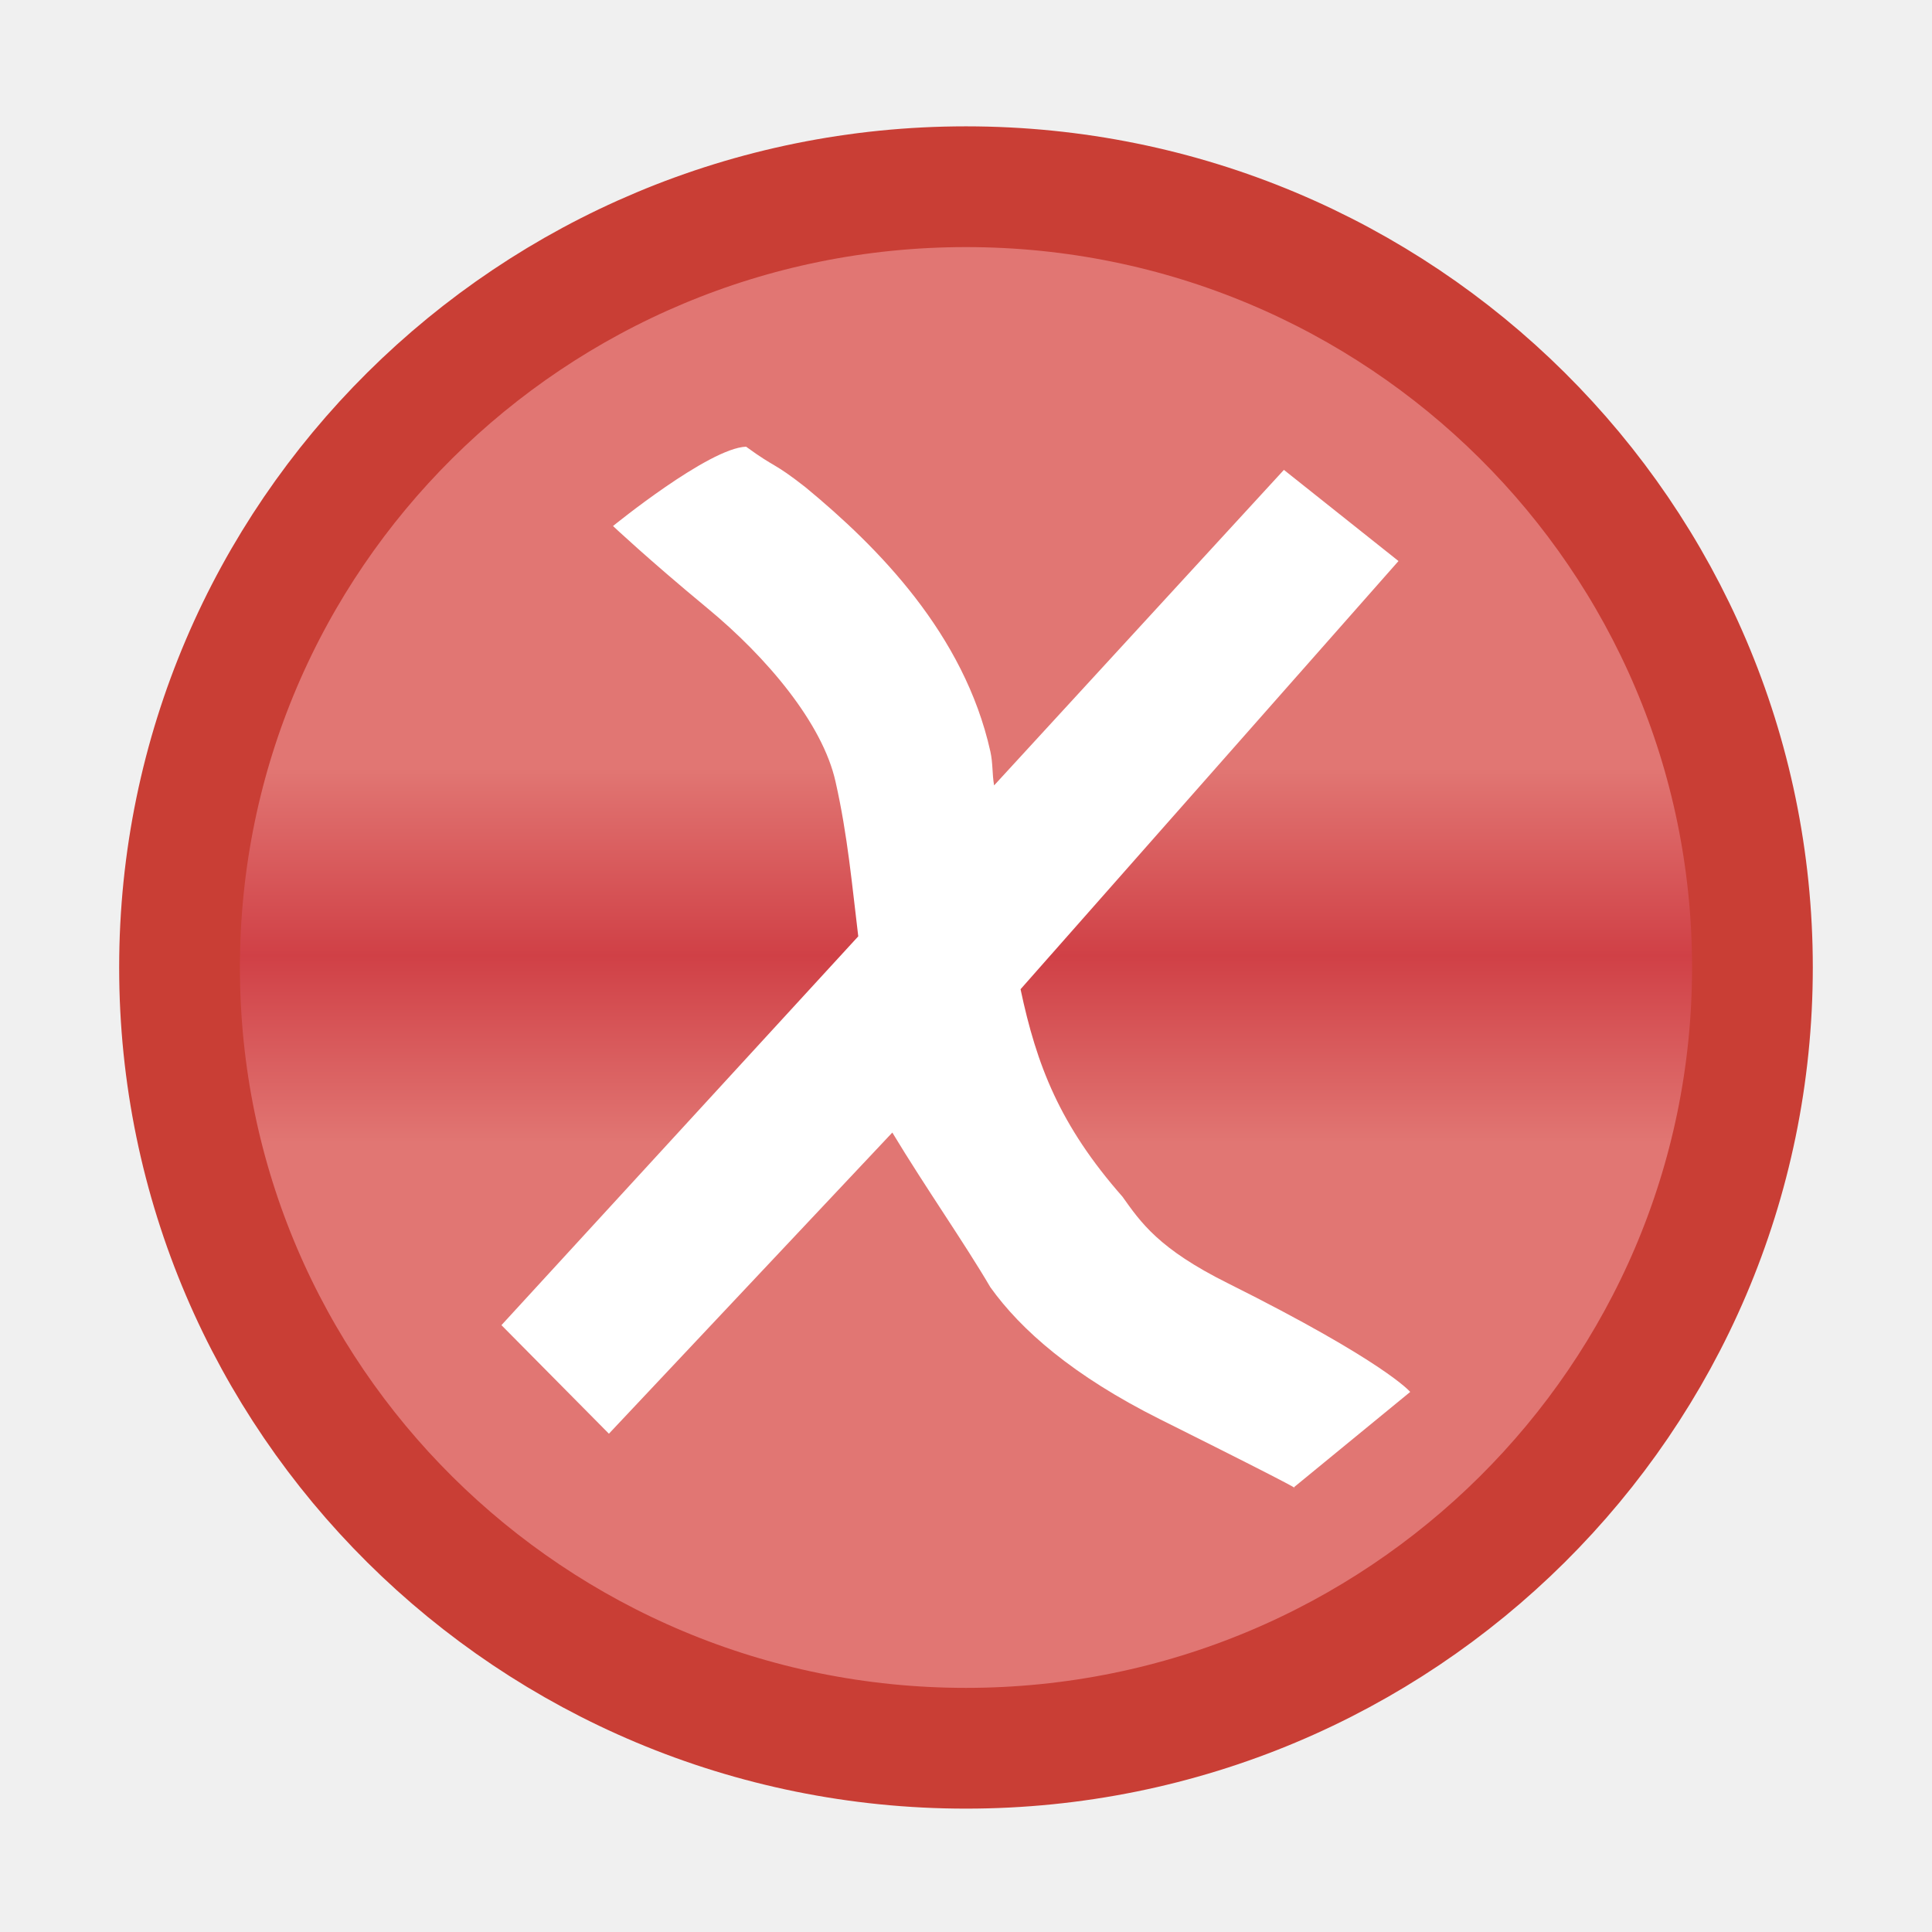
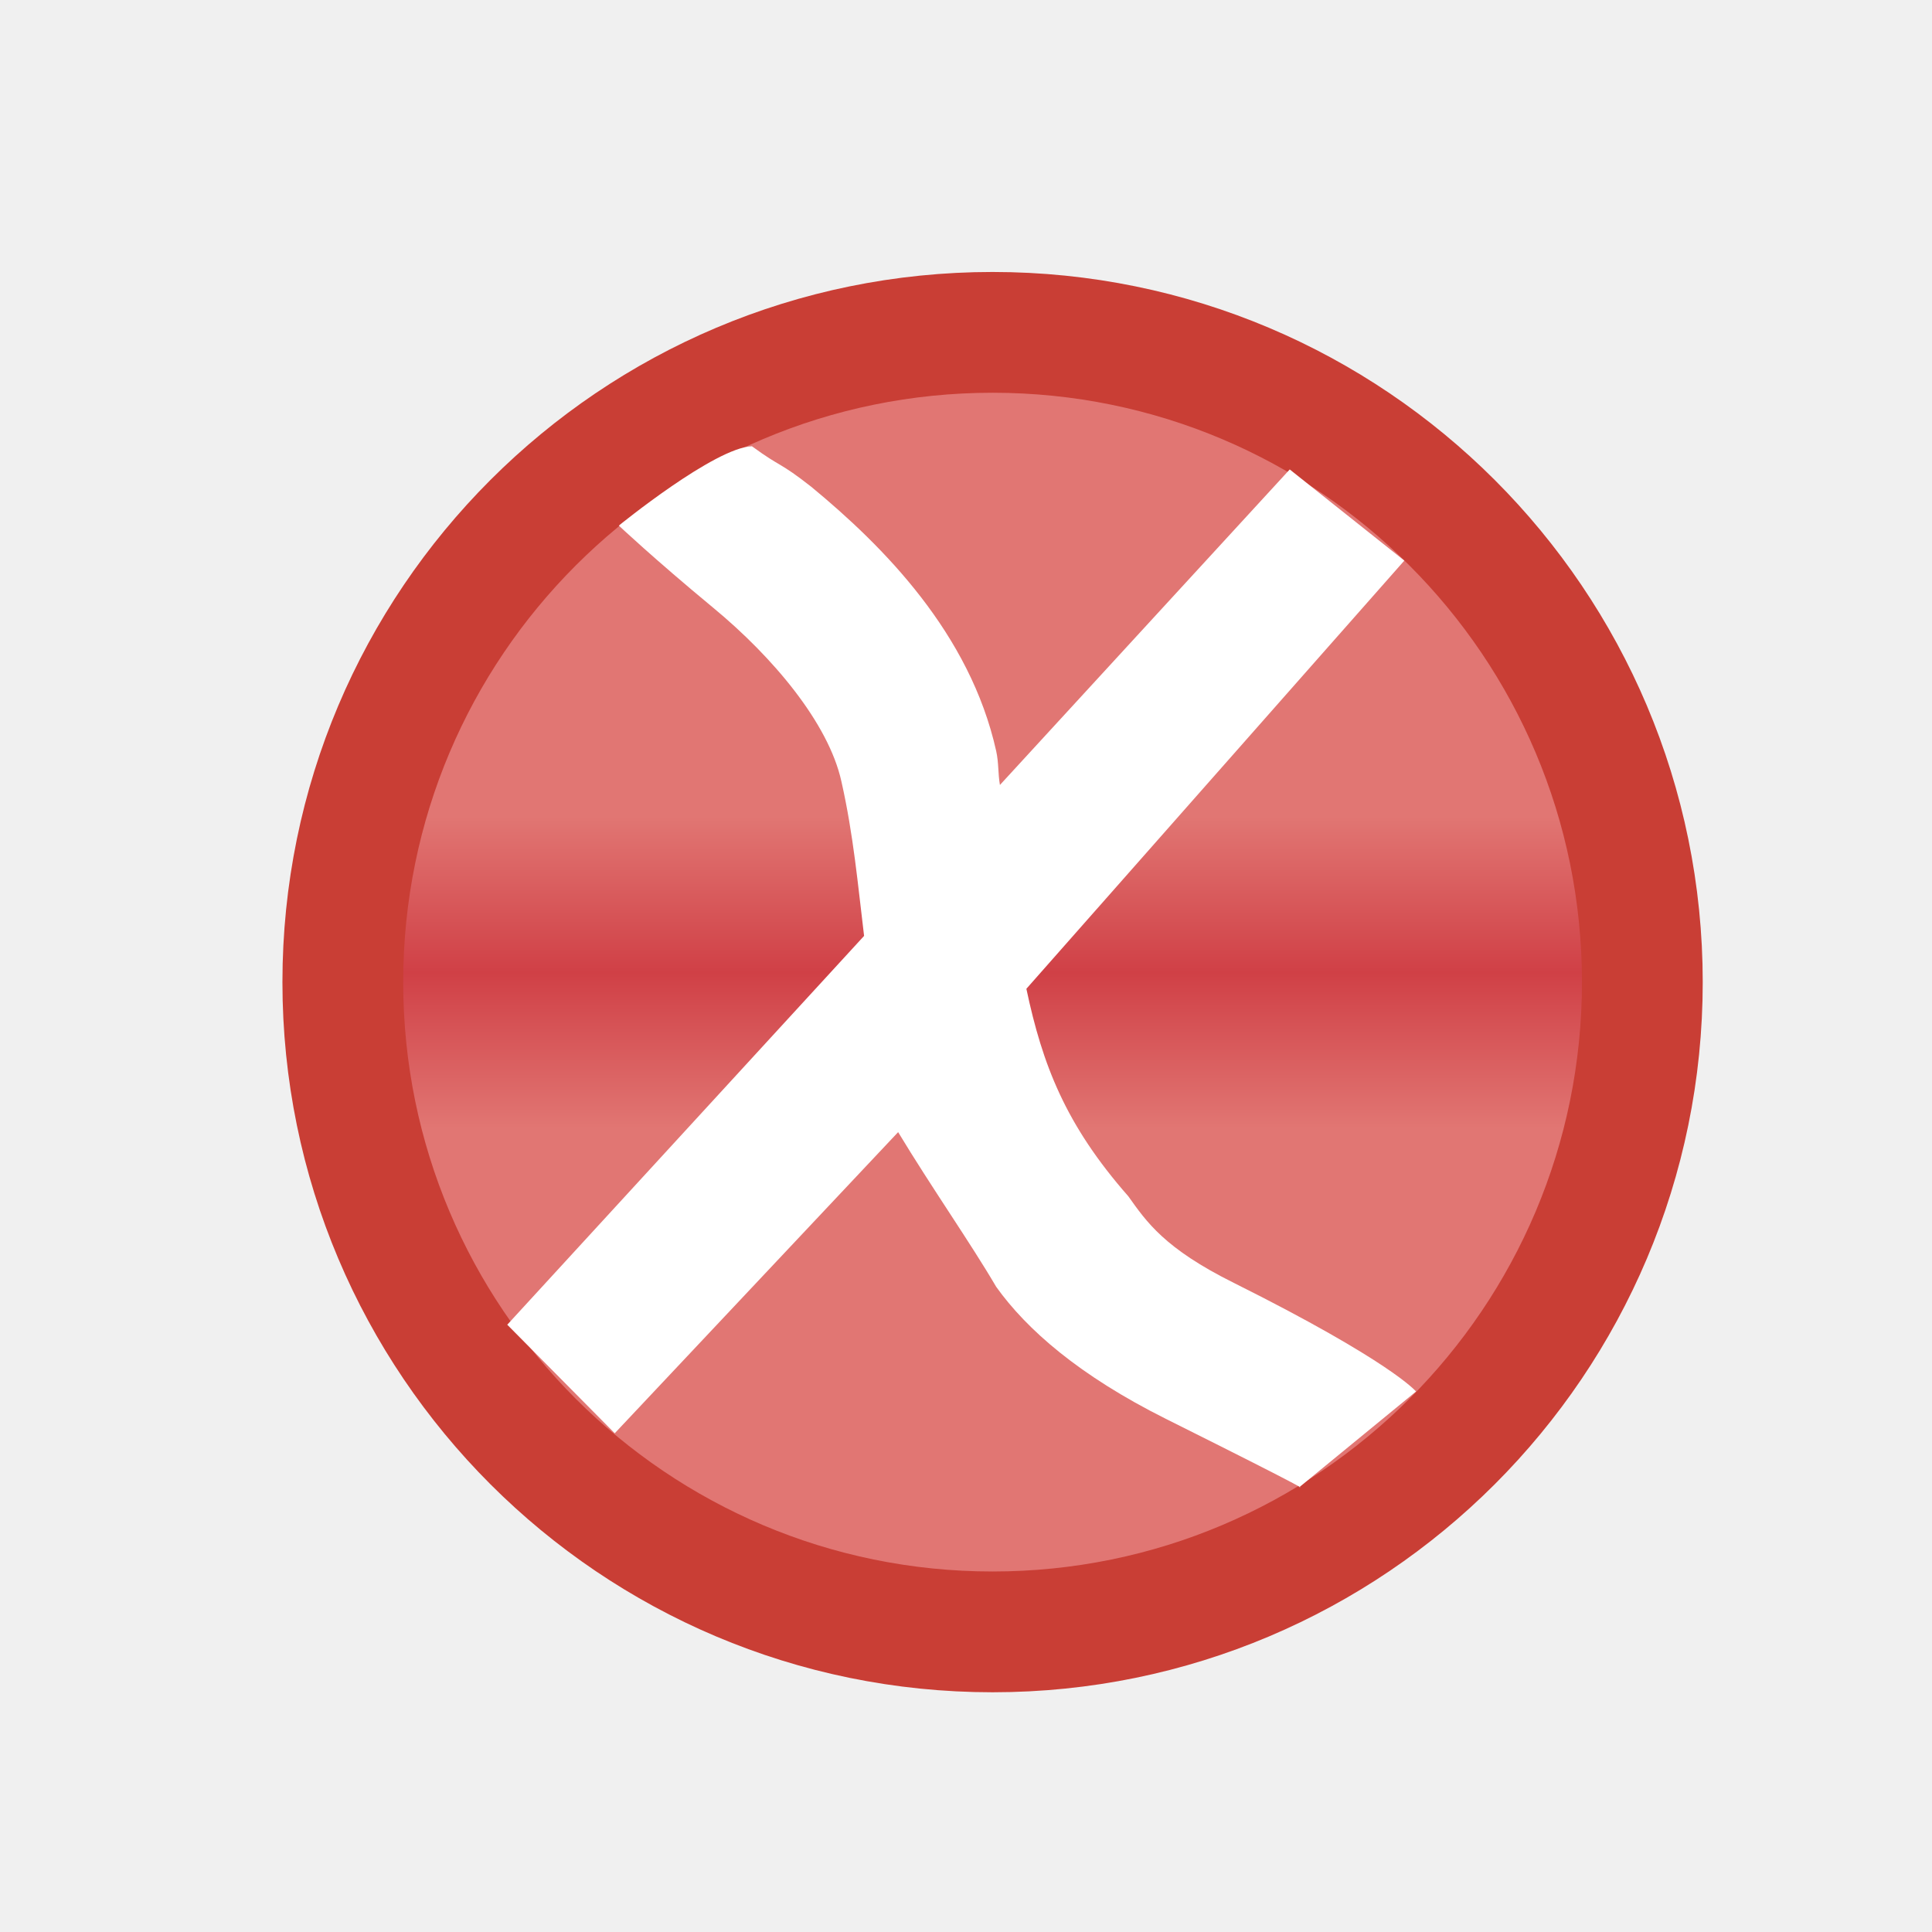
<svg xmlns="http://www.w3.org/2000/svg" xmlns:xlink="http://www.w3.org/1999/xlink" width="16" height="16" id="svg2" version="1.1">
  <defs id="defs4">
-     <linearGradient xlink:href="#linearGradient10798-1-9-3-7-1-15-1-7-6-1" id="linearGradient8163-2" gradientUnits="userSpaceOnUse" x1="388.637" y1="470.63" x2="388.637" y2="465.527" gradientTransform="matrix(0.6129862,0,0,0.6085744,-221.6952,772.3216)" />
+     <linearGradient xlink:href="#linearGradient10798-1-9-3-7-1-15-1-7-6-1" id="linearGradient8163-2" gradientUnits="userSpaceOnUse" x1="388.637" y1="470.63" x2="388.637" y2="465.527" />
    <linearGradient id="linearGradient10798-1-9-3-7-1-15-1-7-6-1">
      <stop style="stop-color:#e17673;stop-opacity:1;" offset="0" id="stop10800-5-2-1-8-2-8-1-7-3-7" />
      <stop id="stop10806-6-8-5-3-2-95-0-5-4-8" offset="0.5" style="stop-color:#d04046;stop-opacity:1;" />
      <stop style="stop-color:#e17673;stop-opacity:1;" offset="1" id="stop10802-1-5-3-0-2-0-9-8-4-3" />
    </linearGradient>
  </defs>
  <g id="layer1" style="display:inline" transform="translate(0,-1036.362)">
    <g style="display:inline" id="g8159" transform="translate(-8.220116,-12.9047)">
-       <ellipse style="display:inline;fill:url(#linearGradient8163-2);fill-opacity:1;stroke:#c93e35;stroke-width:1;stroke-linecap:round;stroke-linejoin:round;stroke-miterlimit:4;stroke-dasharray:none;stroke-dashoffset:0;stroke-opacity:1" id="path10796-2-6-0" cx="16.22" cy="1057.279" rx="6.513" ry="6.466" />
-       <g id="g5025" transform="matrix(1.188034,0,0,1.186047,14.30619,-196.6682)">
+       <path style="fill:url(#linearGradient8163-2);fill-opacity:1;stroke:#c93e35;stroke-width:1.975;stroke-linecap:round;stroke-linejoin:round;stroke-miterlimit:4;stroke-opacity:1;stroke-dasharray:none;stroke-dashoffset:0;display:inline" id="path10796-2-6-0" d="m 398.75,468.237 c 0,5.868 -4.757,10.625 -10.625,10.625 -5.868,0 -10.625,-4.757 -10.625,-10.625 0,-5.868 4.757,-10.625 10.625,-10.625 5.868,0 10.625,4.757 10.625,10.625 z" transform="matrix(0.5064509,0,0,0.5064509,-180.126,820.2612)" />
+       <g id="g5025" transform="matrix(1.188034,0,0,1.186047,14.35445,-196.6718)">
        <g id="g4095" transform="matrix(1.090502,0,0,1.090502,-0.09572826,-95.68129)">
-           <path style="color:#000000;font-style:normal;font-variant:normal;font-weight:normal;font-stretch:normal;font-size:medium;line-height:normal;font-family:Sans;text-indent:0;text-align:start;text-decoration:none;text-decoration-line:none;letter-spacing:normal;word-spacing:normal;text-transform:none;direction:ltr;block-progression:tb;writing-mode:lr-tb;baseline-shift:baseline;text-anchor:start;display:inline;overflow:visible;visibility:visible;fill:#ffffff;fill-opacity:1;stroke:none;stroke-width:1px;marker:none;enable-background:accumulate" d="M 6.227,3.695 C 5.918,3.706 5.125,4.352 5.125,4.352 c 0,0 0.289,0.273 0.781,0.68 0.493,0.407 0.955,0.955 1.062,1.438 C 7.069,6.917 7.105,7.333 7.156,7.75 L 4.201,10.97 5.091,11.869 7.438,9.375 c 0.279,0.462 0.597,0.914 0.812,1.281 0.253,0.354 0.686,0.734 1.406,1.094 1.286,0.642 1.105,0.565 1.105,0.565 l 0.966,-0.792 c 0,0 -0.203,-0.247 -1.508,-0.899 C 9.643,10.338 9.495,10.118 9.344,9.906 8.824,9.315 8.633,8.816 8.5,8.188 L 11.63,4.642 10.681,3.887 8.281,6.5 C 8.264,6.403 8.272,6.319 8.25,6.219 8.033,5.246 7.319,4.526 6.719,4.031 6.446,3.817 6.481,3.88 6.227,3.695 Z" transform="matrix(0.7718711,0,0,0.7731646,-4.647127,1051.056)" id="path5021" />
+           <path style="font-size:medium;font-style:normal;font-variant:normal;font-weight:normal;font-stretch:normal;text-indent:0;text-align:start;text-decoration:none;line-height:normal;letter-spacing:normal;word-spacing:normal;text-transform:none;direction:ltr;block-progression:tb;writing-mode:lr-tb;text-anchor:start;baseline-shift:baseline;color:#000000;fill:#ffffff;fill-opacity:1;stroke:none;stroke-width:1px;marker:none;visibility:visible;display:inline;overflow:visible;enable-background:accumulate;font-family:Sans;-inkscape-font-specification:Sans" d="M 6.227,3.695 C 5.918,3.706 5.125,4.352 5.125,4.352 c 0,0 0.289,0.273 0.781,0.68 0.493,0.407 0.955,0.955 1.062,1.438 C 7.069,6.917 7.105,7.333 7.156,7.75 L 4.201,10.97 5.091,11.869 7.438,9.375 c 0.279,0.462 0.597,0.914 0.812,1.281 0.253,0.354 0.686,0.734 1.406,1.094 1.286,0.642 1.105,0.565 1.105,0.565 l 0.966,-0.792 c 0,0 -0.203,-0.247 -1.508,-0.899 C 9.643,10.338 9.495,10.118 9.344,9.906 8.824,9.315 8.633,8.816 8.5,8.188 L 11.63,4.642 10.681,3.887 8.281,6.5 C 8.264,6.403 8.272,6.319 8.25,6.219 8.033,5.246 7.319,4.526 6.719,4.031 6.446,3.817 6.481,3.88 6.227,3.695 z" transform="matrix(0.7718711,0,0,0.7731646,-4.647127,1051.056)" id="path5021" />
        </g>
      </g>
    </g>
  </g>
</svg>
